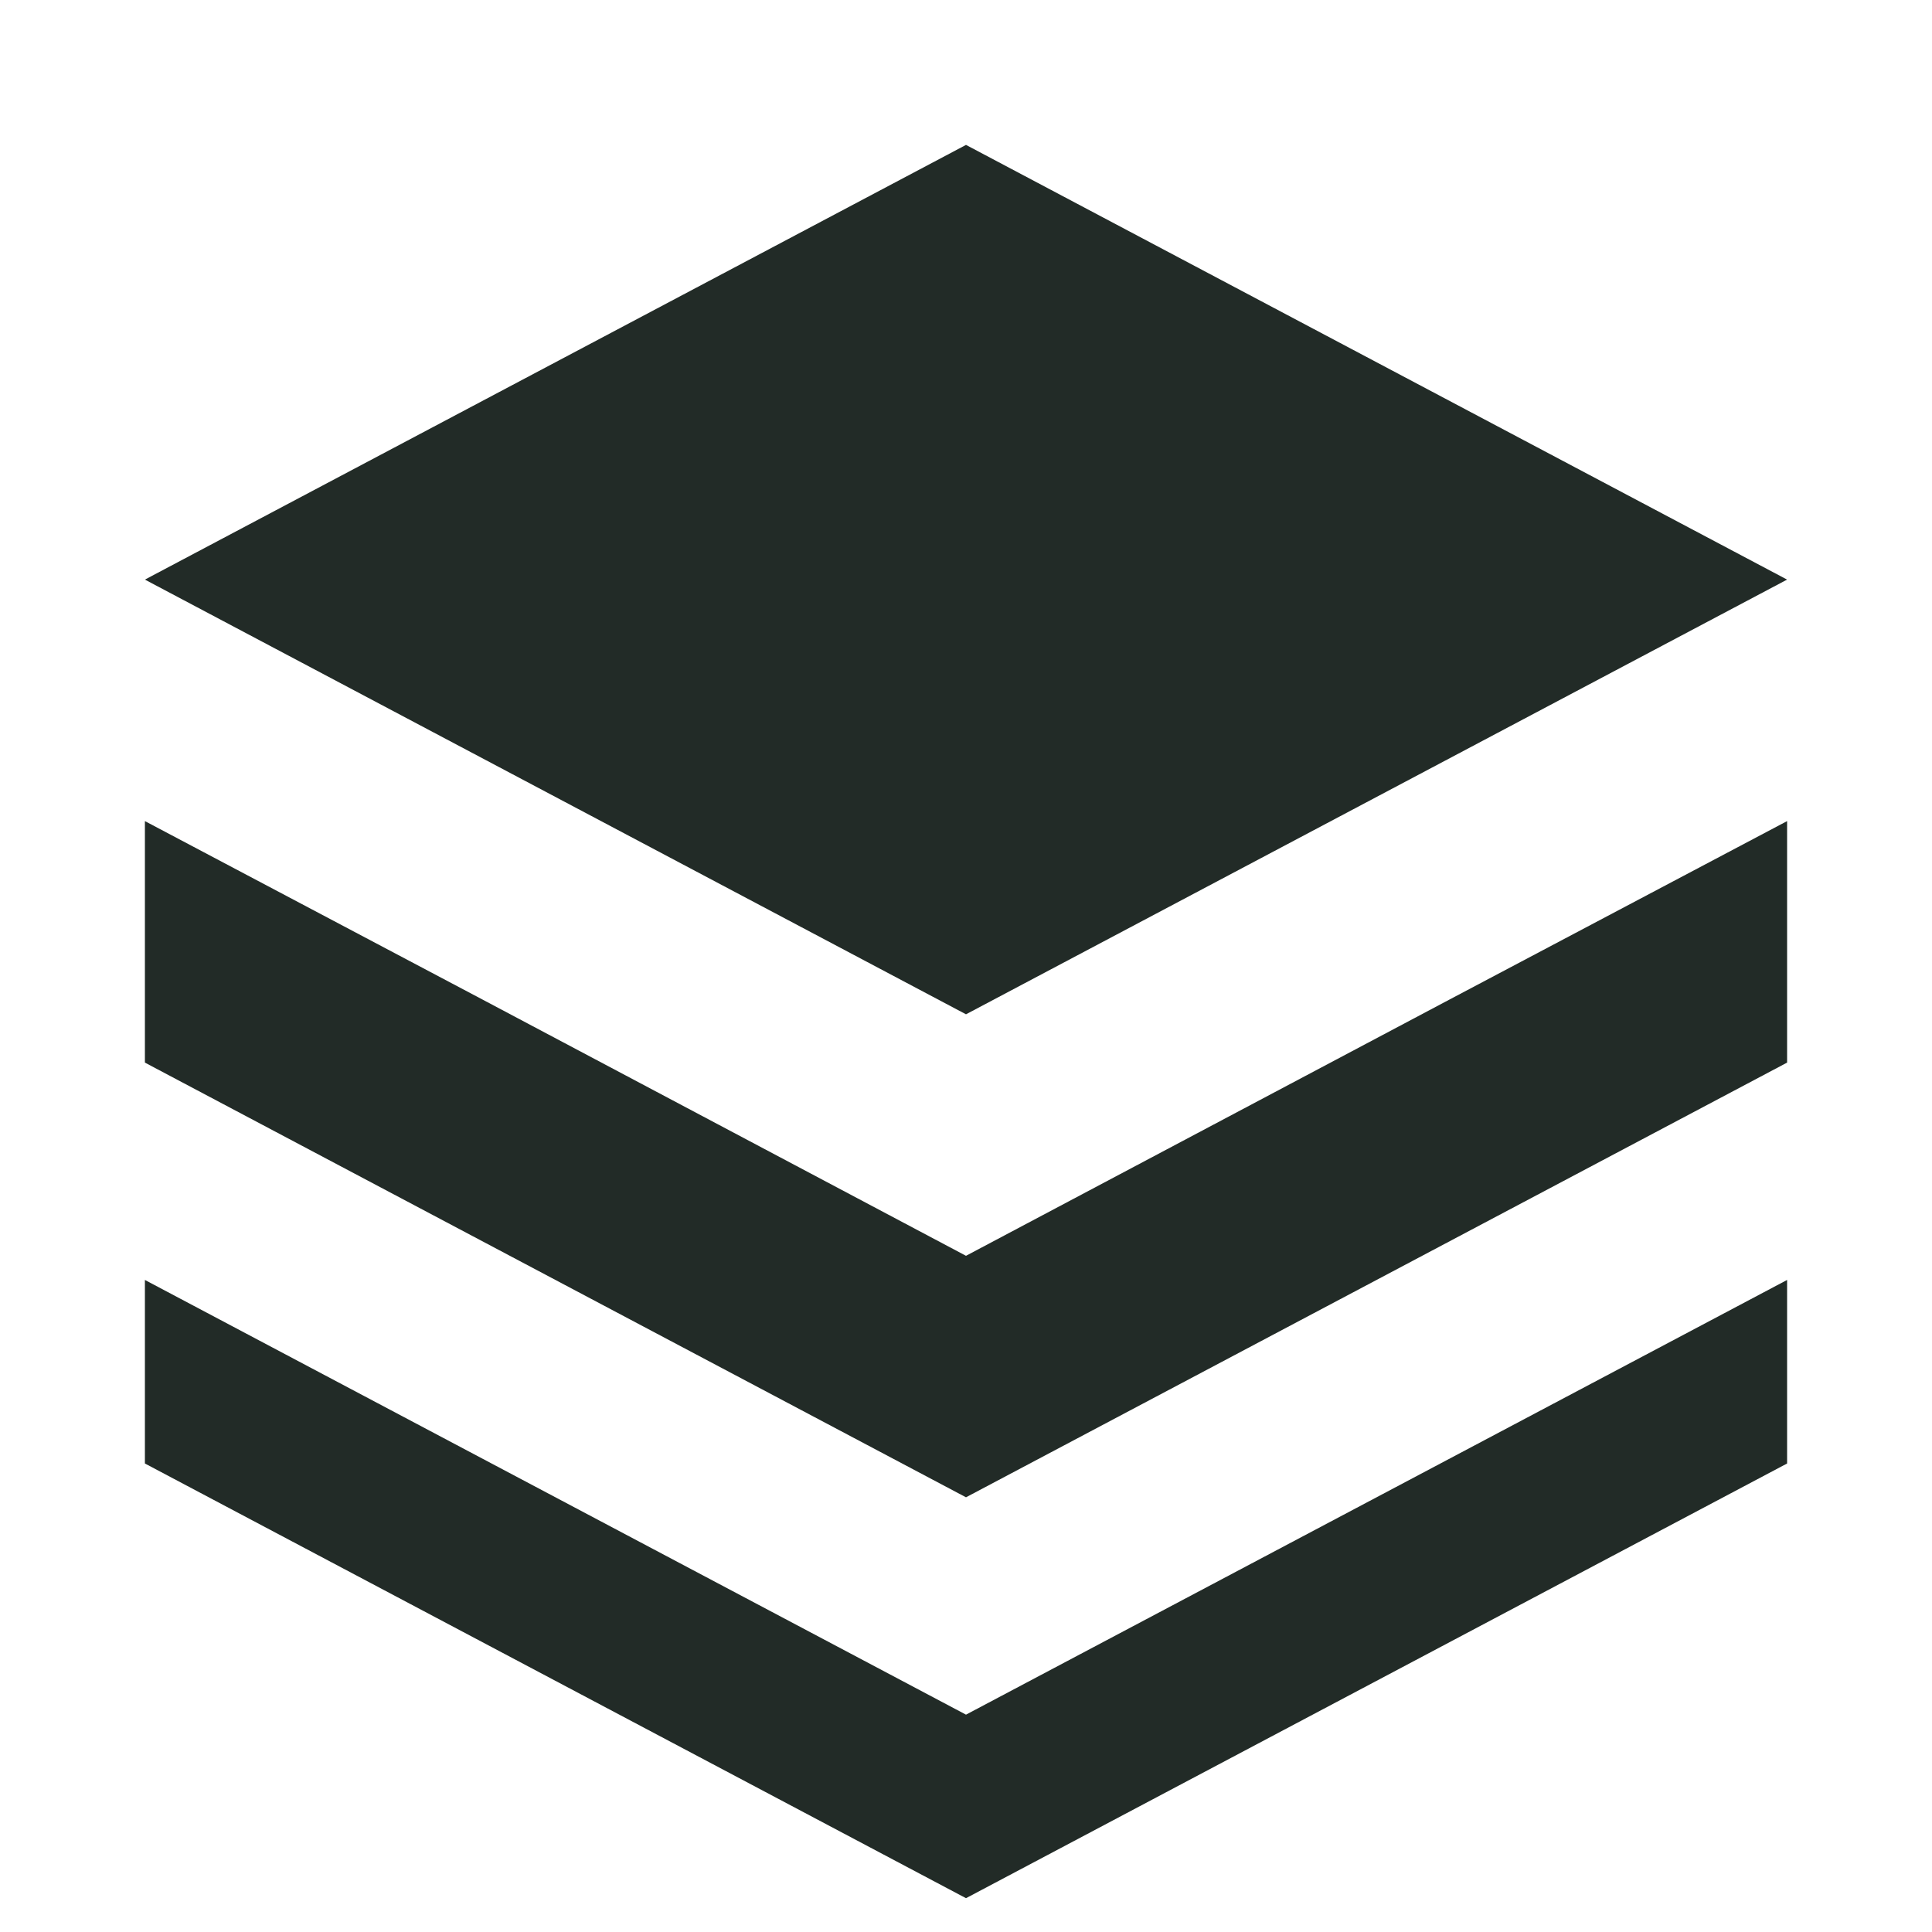
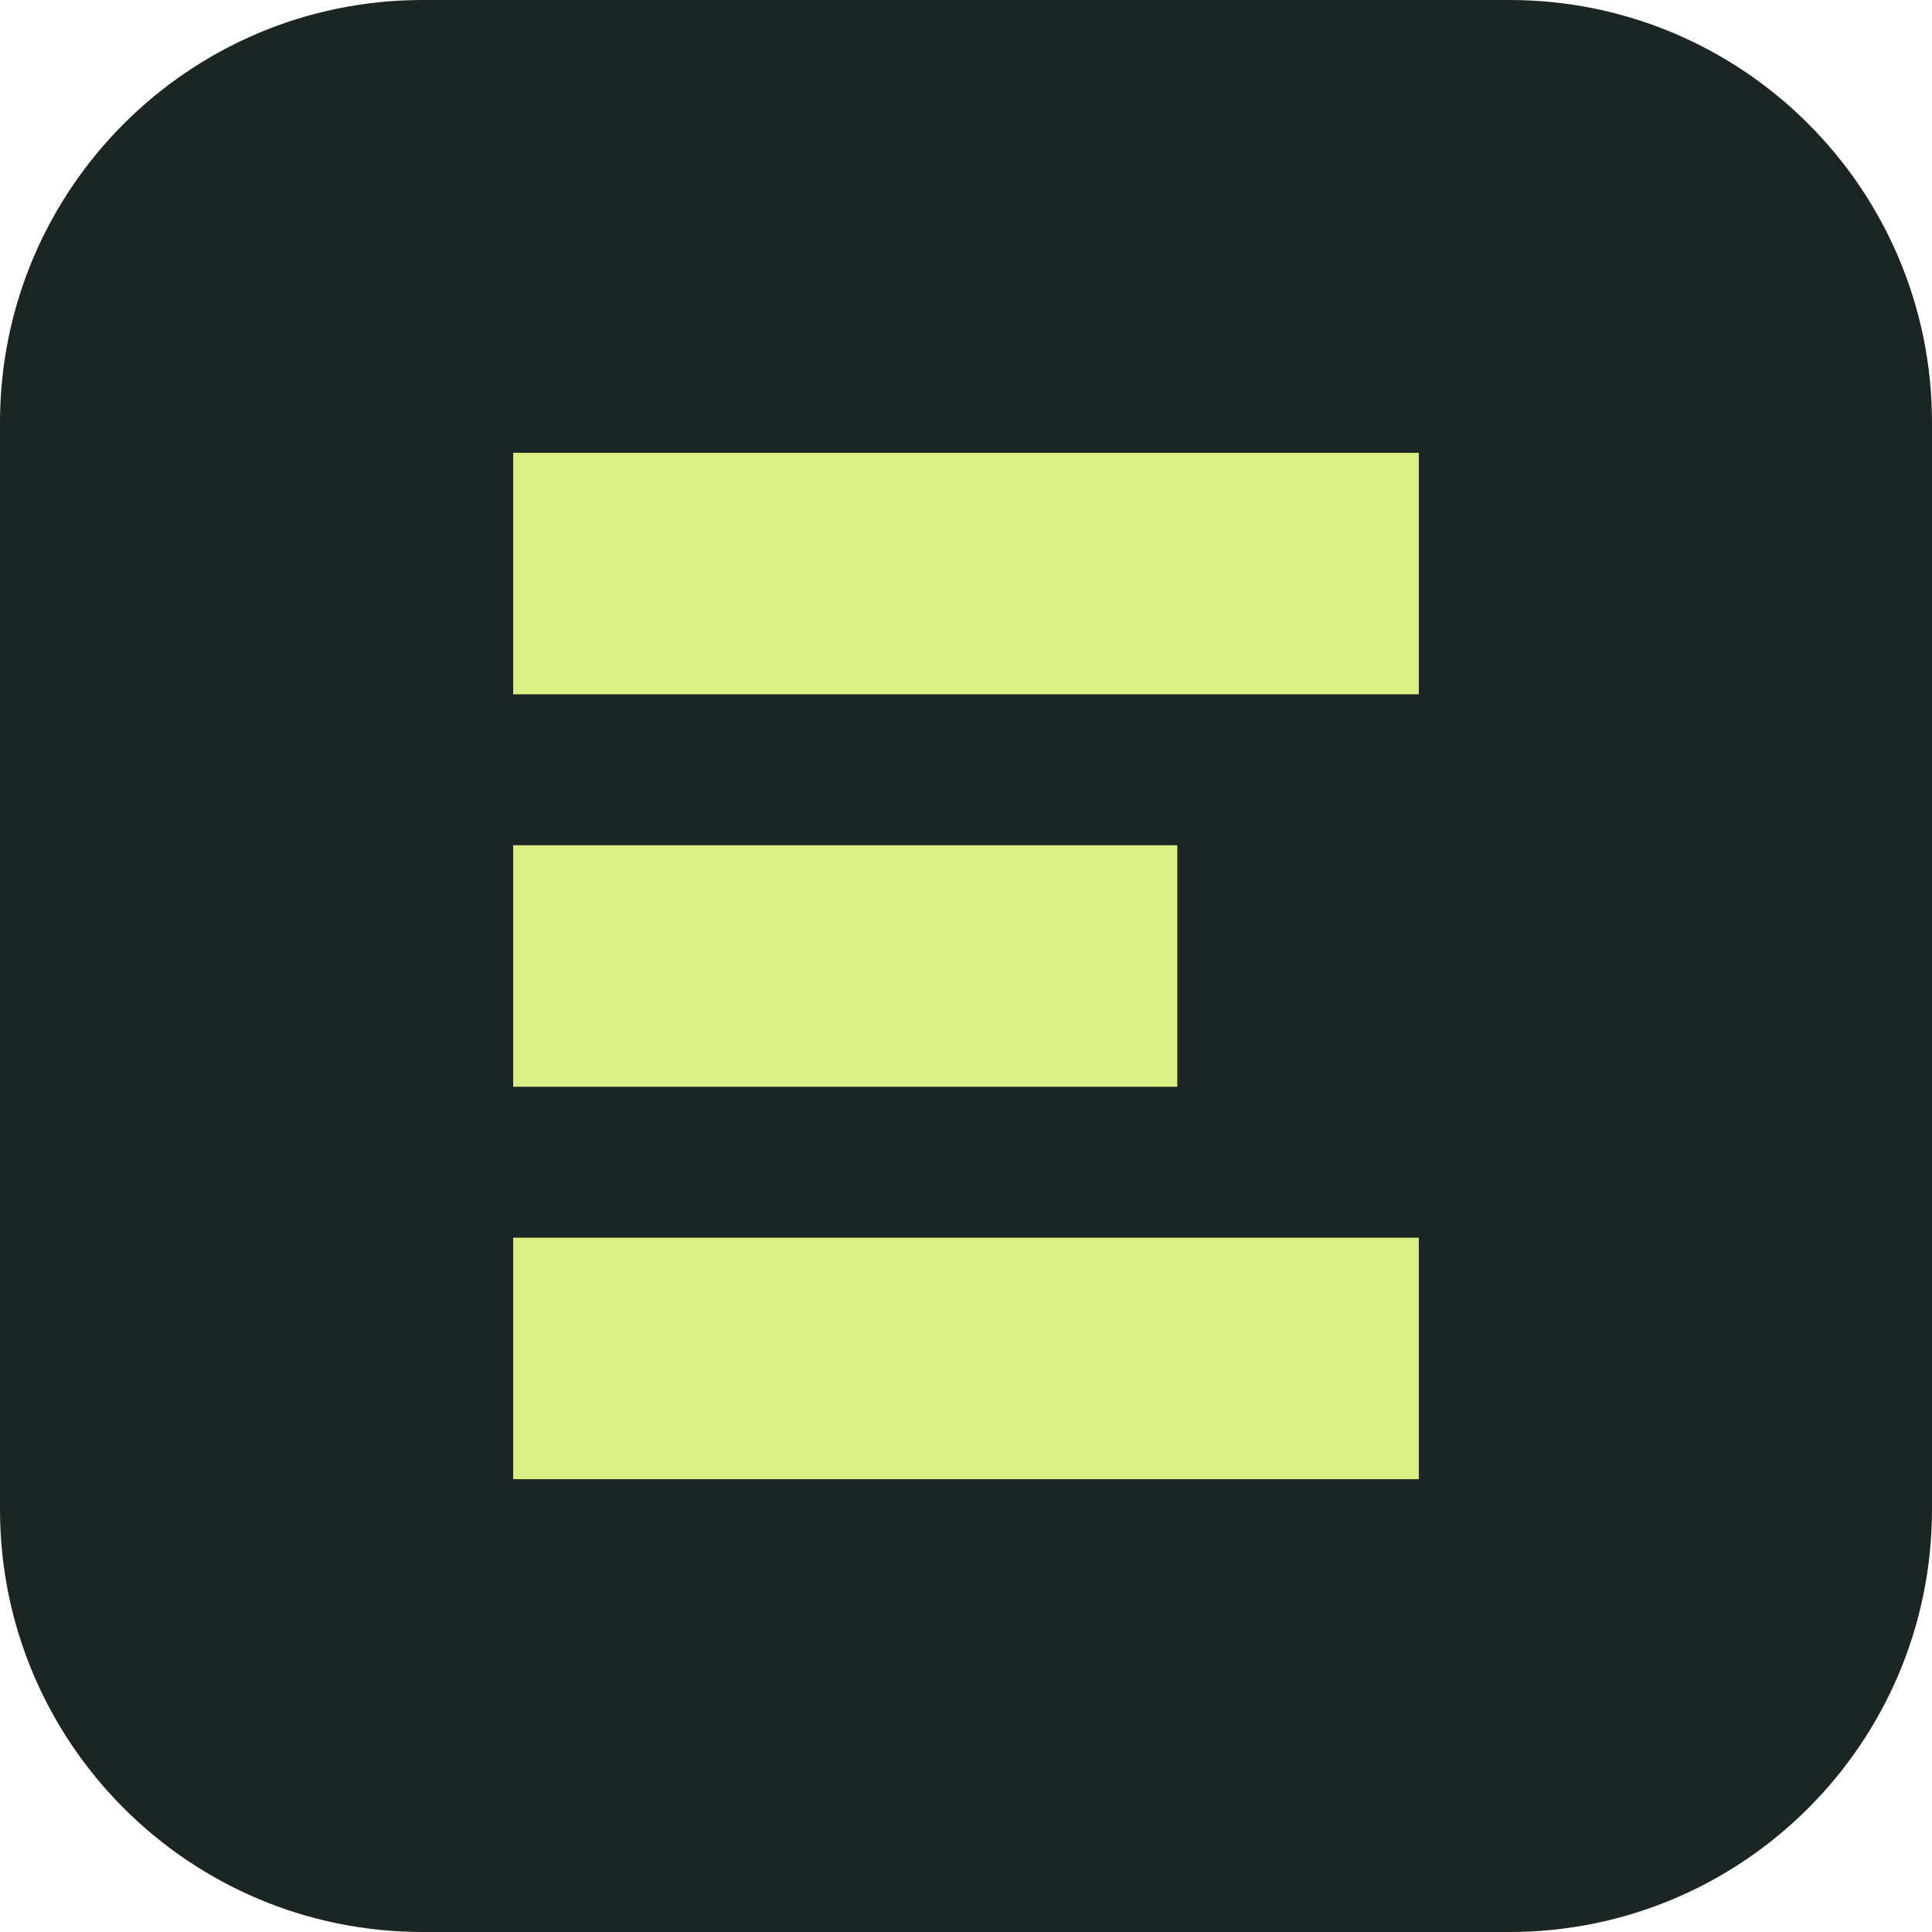
- <svg xmlns="http://www.w3.org/2000/svg" viewBox="0 0 40 40">
-   <g fill="#222b27">
-     <path d="m3 12 17-9 17 9-17 9z" />
-     <path d="m3 17 7 3.7 10 5.3 10-5.3 7-3.7v5L20 31 3 22z" />
-     <path d="m3 26.5 17 9 17-9v3.8l-17 9-17-9z" />
+ <svg xmlns="http://www.w3.org/2000/svg" viewBox="0 0 64 64">
+   <rect width="64" height="64" rx="14" fill="#1b2523" />
+   <g fill="#daf087">
+     <path d="M17 15h30v8H17zM17 28h22v8H17zM17 41h30v8H17z" />
  </g>
</svg>
